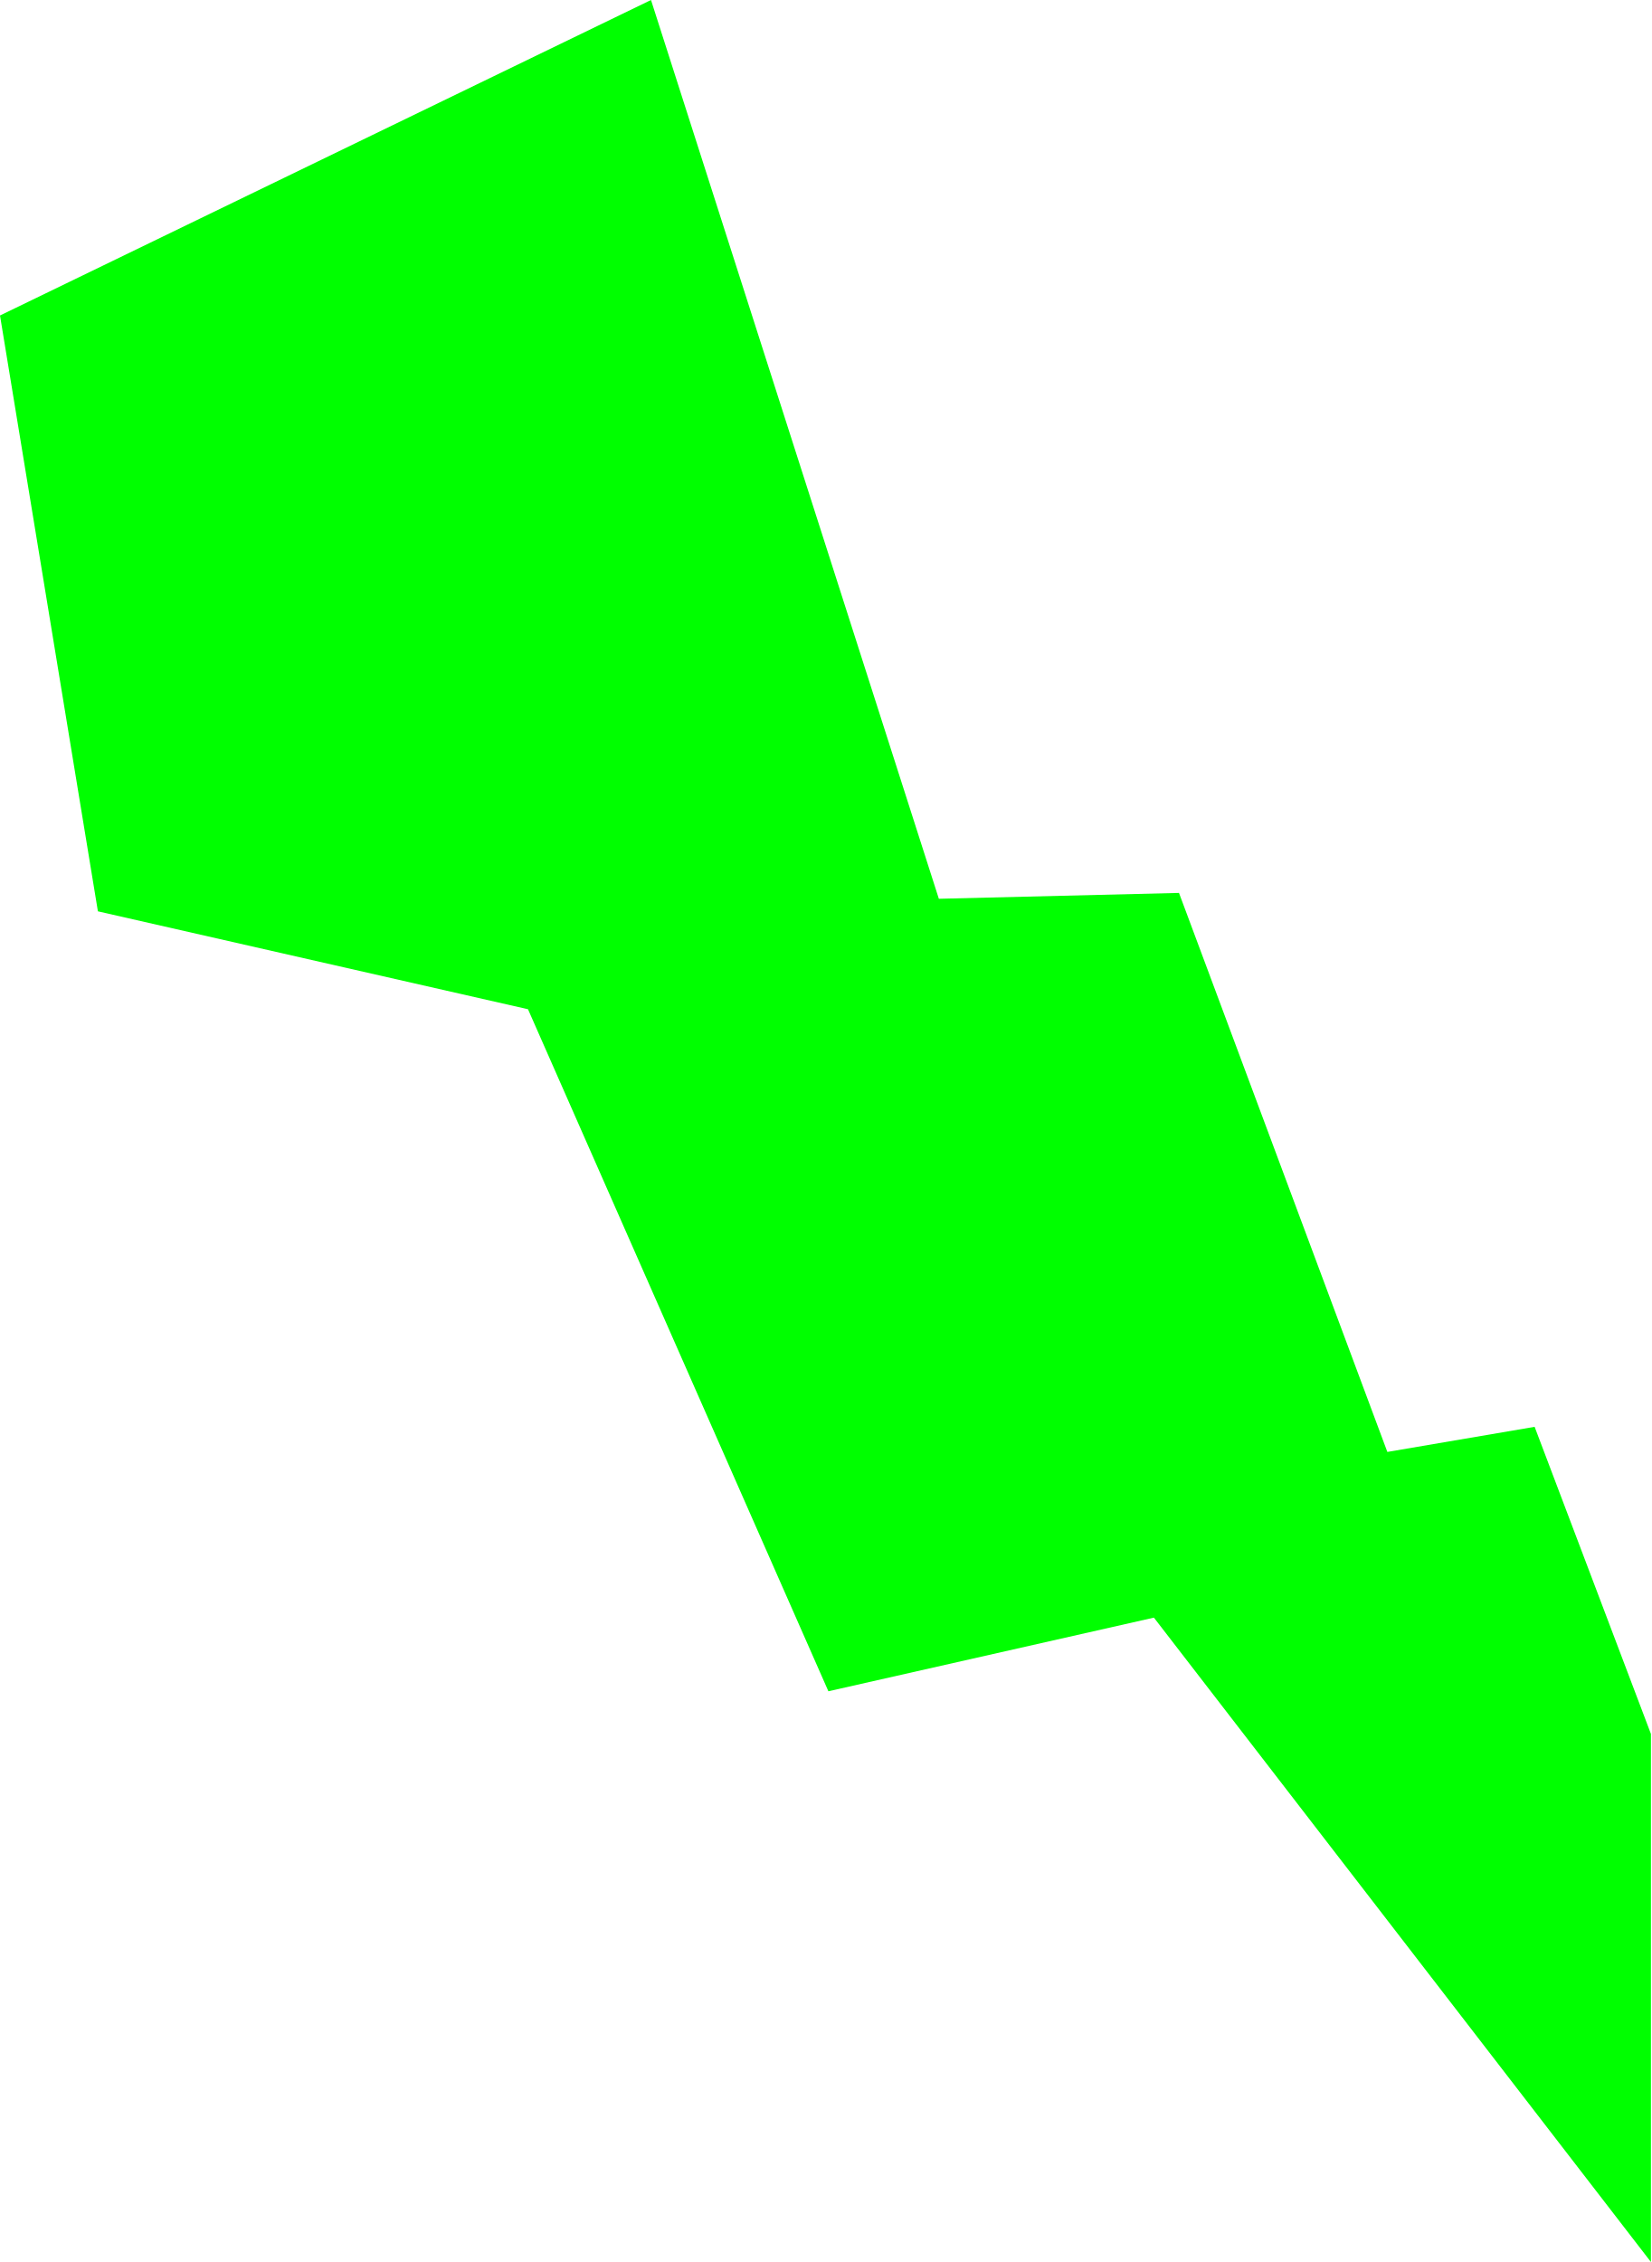
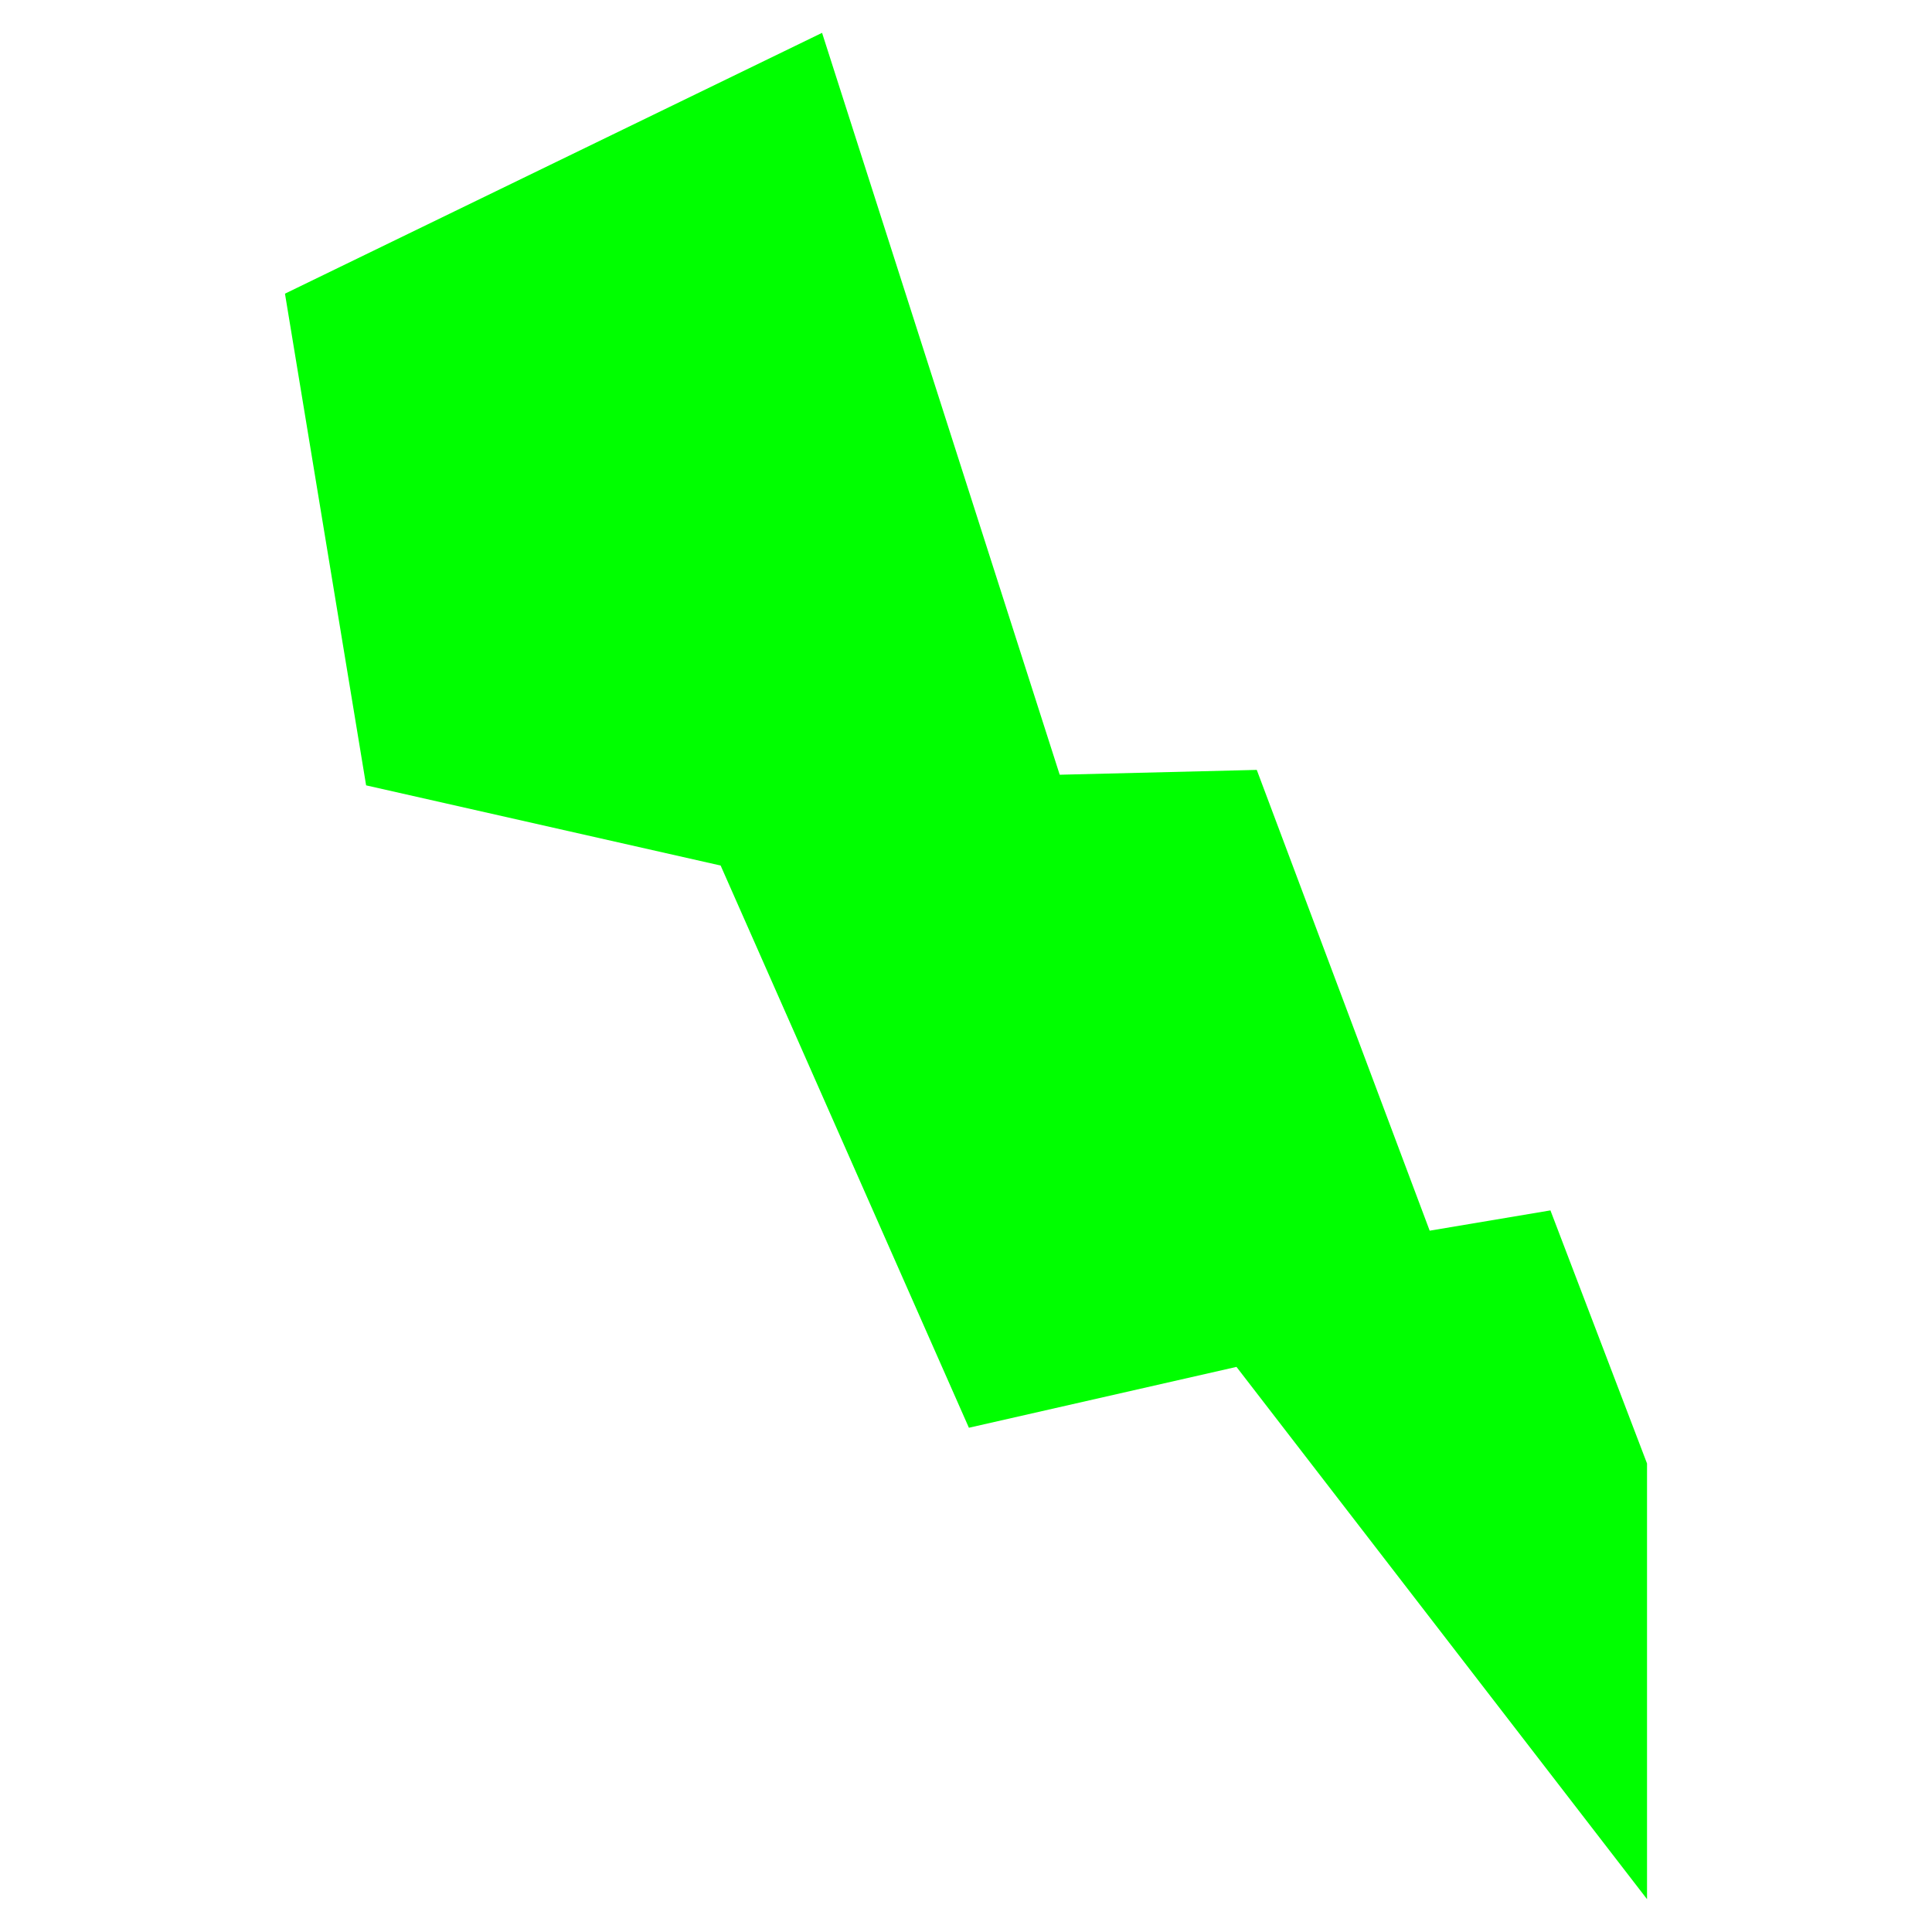
- <svg xmlns="http://www.w3.org/2000/svg" id="Ebene_1" data-name="Ebene 1" viewBox="0 0 19.74 27.03">
-   <defs>
-     <style>.cls-1{fill:lime;}</style>
-   </defs>
-   <polygon class="cls-1" points="0 3.77 1.17 10.89 6.31 12.06 9.9 20.21 13.79 19.33 19.73 27.03 19.73 20.72 18.34 17.05 16.58 17.35 14.09 10.67 11.22 10.74 7.78 0 0 3.77" />
+ <svg xmlns="http://www.w3.org/2000/svg" version="1.1" id="Ebene_1" x="0px" y="0px" viewBox="0 0 20 20" style="enable-background:new 0 0 20 20;" xml:space="preserve">
+   <style type="text/css">
+ 	.st0{fill:#00FF00;}
+ </style>
+   <polygon class="st0" points="2.95,3.04 3.79,8.13 7.46,8.96 10.03,14.78 12.8,14.15 17.05,19.66 17.05,15.15 16.05,12.53   14.8,12.74 13.01,7.97 10.97,8.02 8.51,0.34 " />
</svg>
